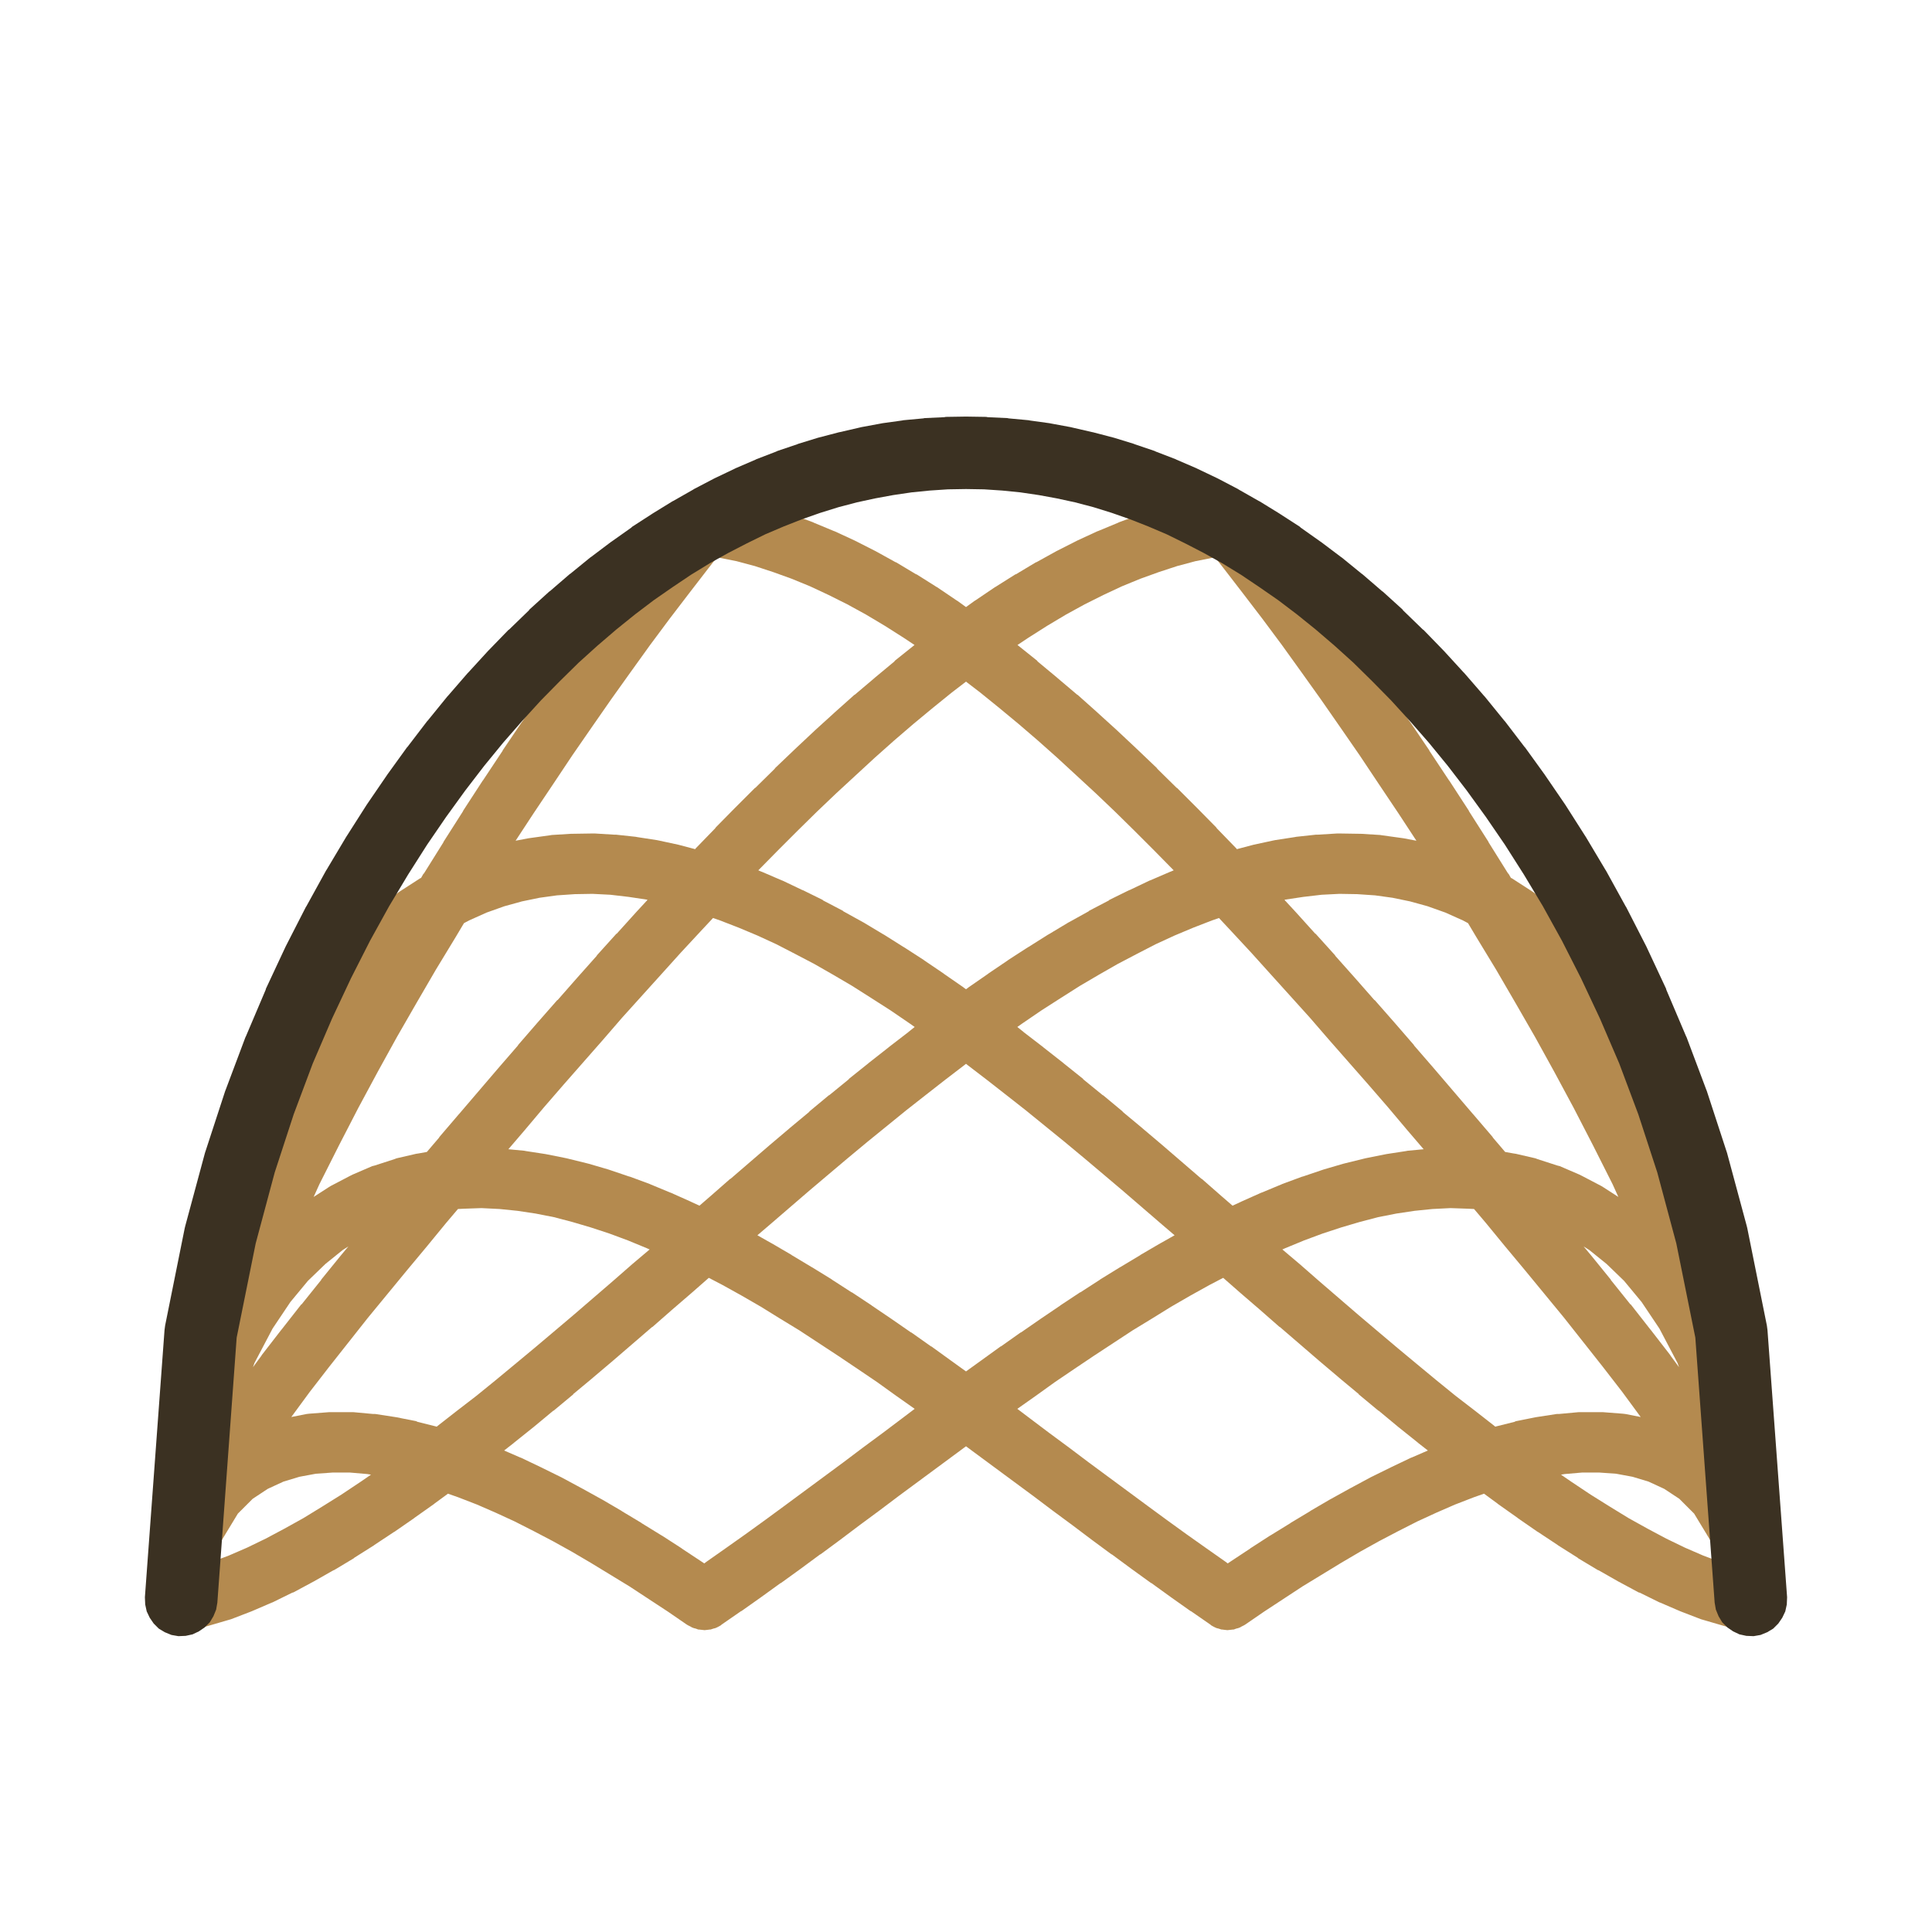
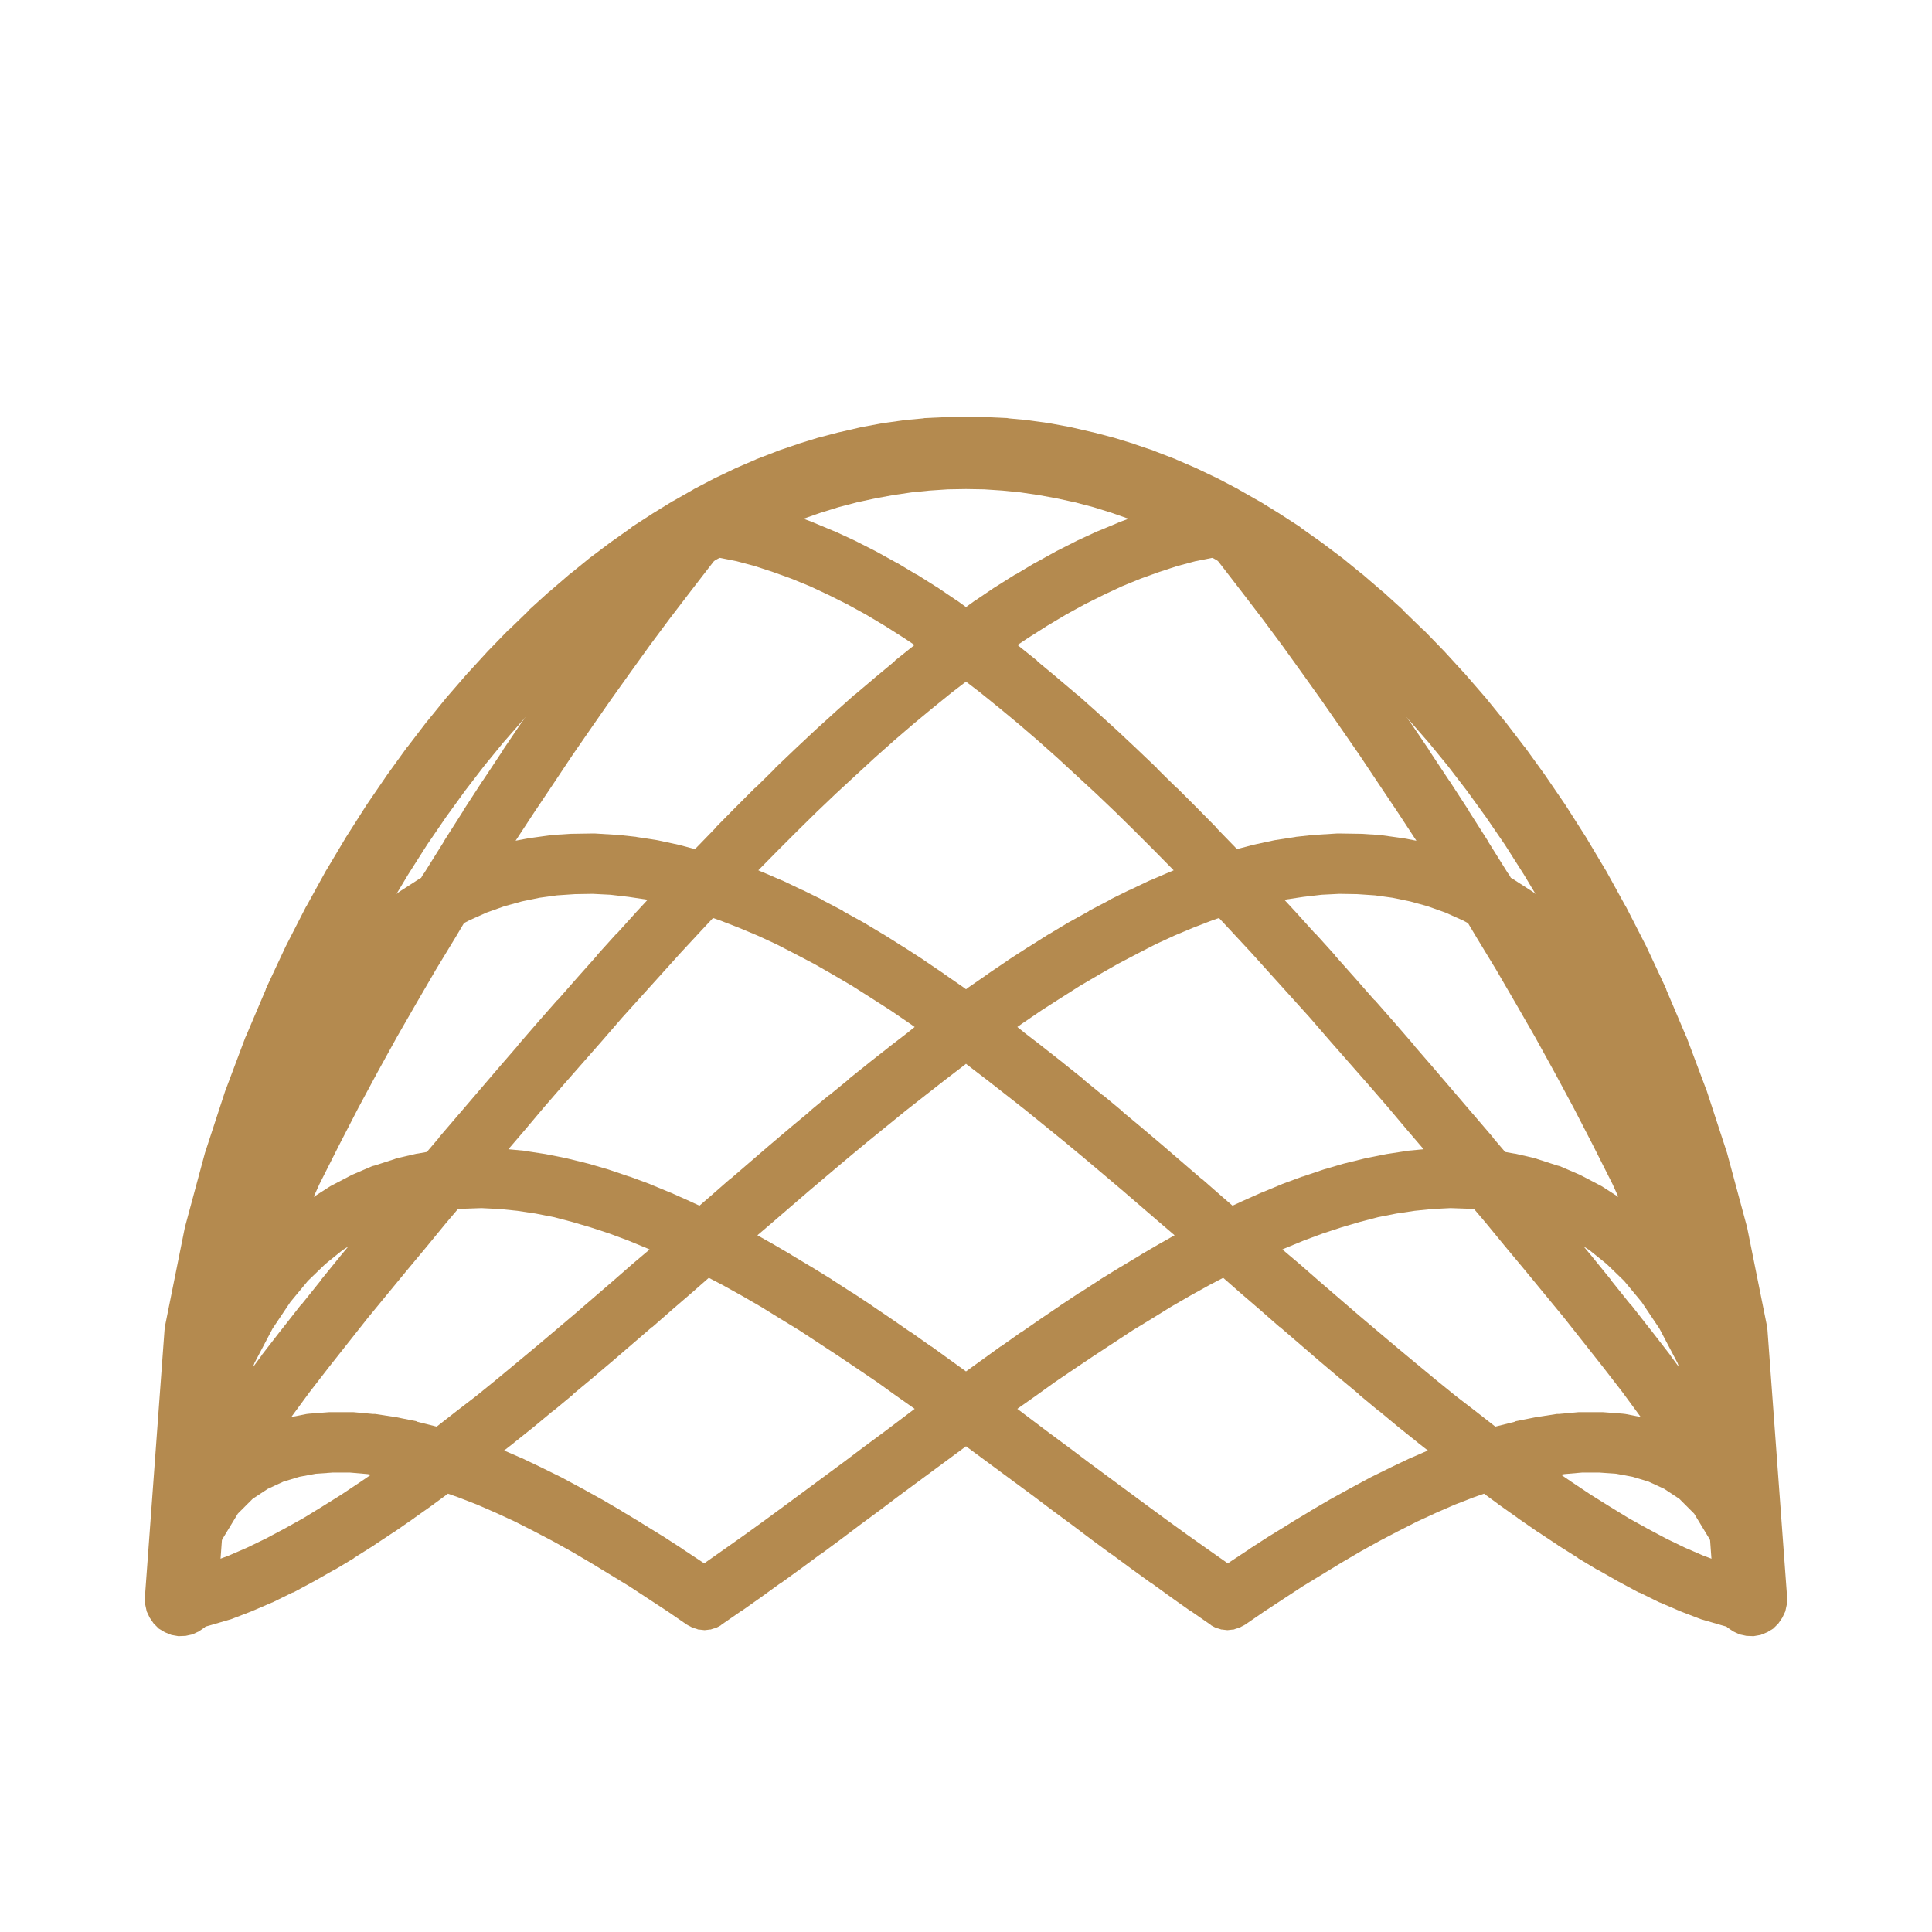
<svg xmlns="http://www.w3.org/2000/svg" viewBox="0 0 64 64">
  <path fill="#b48a4f" d="M49.96 28.94 L49.97 28.94 L50.05 29.08 L50.09 29.10 L50.74 29.52 L50.80 29.56 L51.45 30.05 L51.51 30.10 L52.16 30.67 L52.21 30.72 L52.86 31.38 L52.91 31.43 L53.56 32.19 L53.60 32.24 L54.25 33.12 L54.29 33.18 L54.94 34.20 L54.98 34.26 L55.63 35.45 L55.66 35.51 L56.31 36.92 L56.33 36.98 L56.98 38.69 L57.01 38.76 L57.66 40.93 L57.68 41.00 L58.33 44.05 L58.35 44.18 L58.70 48.94 L58.76 49.21 L58.78 49.40 L58.77 49.60 L58.75 49.65 L59.00 52.93 L59.00 52.95 L59.00 52.97 L58.99 53.05 L58.99 53.12 L58.99 53.14 L58.99 53.17 L58.97 53.24 L58.95 53.31 L58.94 53.33 L58.93 53.36 L58.90 53.42 L58.87 53.49 L58.86 53.51 L58.85 53.53 L58.80 53.59 L58.76 53.65 L58.74 53.67 L58.73 53.69 L58.67 53.74 L58.62 53.79 L58.60 53.80 L58.58 53.82 L58.51 53.85 L58.45 53.89 L58.43 53.90 L58.41 53.91 L58.34 53.94 L58.27 53.96 L58.24 53.97 L58.22 53.97 L58.15 53.98 L58.07 54.00 L58.05 54.00 L58.03 54.00 L57.95 53.99 L57.88 53.99 L57.86 53.99 L57.83 53.99 L57.18 53.88 L57.07 53.85 L56.42 53.66 L56.35 53.64 L55.70 53.39 L55.65 53.37 L55.00 53.09 L54.97 53.08 L54.32 52.76 L54.28 52.75 L53.63 52.40 L53.61 52.39 L52.96 52.02 L52.93 52.01 L52.28 51.62 L52.26 51.60 L51.61 51.19 L51.60 51.18 L50.95 50.75 L50.93 50.74 L50.28 50.29 L50.27 50.28 L49.62 49.82 L49.61 49.81 L49.16 49.48 L48.82 49.60 L48.20 49.84 L47.58 50.11 L46.95 50.40 L46.32 50.72 L45.69 51.05 L45.06 51.40 L44.43 51.77 L43.79 52.16 L43.15 52.55 L42.51 52.97 L41.87 53.39 L41.23 53.83 L41.22 53.83 L41.21 53.84 L41.13 53.88 L41.06 53.92 L41.04 53.92 L41.03 53.93 L40.95 53.95 L40.87 53.98 L40.86 53.98 L40.85 53.98 L40.76 53.99 L40.67 54.00 L40.66 54.00 L40.65 54.00 L40.56 53.99 L40.48 53.98 L40.47 53.98 L40.46 53.98 L40.37 53.95 L40.29 53.93 L40.28 53.92 L40.27 53.92 L40.19 53.88 L40.12 53.84 L40.11 53.83 L40.10 53.82 L39.45 53.37 L39.44 53.37 L38.79 52.91 L38.79 52.91 L38.14 52.44 L38.13 52.44 L37.48 51.97 L37.48 51.97 L36.83 51.49 L36.82 51.49 L36.17 51.01 L36.17 51.01 L35.52 50.52 L35.52 50.52 L34.87 50.04 L34.22 49.55 L33.57 49.07 L32.92 48.59 L32.27 48.11 L32.00 47.91 L31.73 48.11 L31.08 48.59 L30.43 49.07 L29.78 49.55 L29.13 50.04 L28.48 50.52 L28.48 50.52 L27.83 51.01 L27.83 51.01 L27.18 51.49 L27.17 51.49 L26.52 51.97 L26.52 51.97 L25.87 52.44 L25.86 52.44 L25.21 52.91 L25.21 52.91 L24.56 53.37 L24.55 53.37 L23.90 53.82 L23.89 53.83 L23.88 53.84 L23.81 53.88 L23.73 53.92 L23.72 53.92 L23.71 53.93 L23.63 53.95 L23.54 53.98 L23.53 53.98 L23.52 53.98 L23.44 53.99 L23.35 54.00 L23.34 54.00 L23.33 54.00 L23.24 53.99 L23.15 53.98 L23.14 53.98 L23.13 53.98 L23.05 53.95 L22.97 53.93 L22.96 53.92 L22.94 53.92 L22.87 53.88 L22.79 53.84 L22.78 53.83 L22.77 53.83 L22.13 53.39 L21.49 52.97 L20.85 52.55 L20.21 52.16 L19.57 51.77 L18.94 51.40 L18.31 51.05 L17.68 50.72 L17.05 50.40 L16.42 50.11 L15.80 49.84 L15.18 49.60 L14.84 49.48 L14.39 49.81 L14.38 49.82 L13.73 50.28 L13.72 50.29 L13.07 50.74 L13.05 50.75 L12.40 51.18 L12.39 51.19 L11.74 51.60 L11.72 51.62 L11.07 52.01 L11.04 52.02 L10.39 52.39 L10.37 52.40 L9.72 52.75 L9.68 52.76 L9.03 53.08 L9.00 53.09 L8.35 53.37 L8.30 53.39 L7.65 53.64 L7.58 53.66 L6.93 53.85 L6.82 53.88 L6.17 53.99 L6.14 53.99 L6.12 53.99 L6.05 53.99 L5.97 54.00 L5.95 54.00 L5.93 54.00 L5.85 53.98 L5.78 53.97 L5.76 53.97 L5.73 53.96 L5.66 53.94 L5.59 53.91 L5.57 53.90 L5.55 53.89 L5.49 53.85 L5.42 53.82 L5.40 53.80 L5.38 53.79 L5.33 53.74 L5.27 53.69 L5.26 53.67 L5.24 53.65 L5.20 53.59 L5.15 53.53 L5.14 53.51 L5.13 53.49 L5.10 53.42 L5.07 53.36 L5.06 53.33 L5.05 53.31 L5.03 53.24 L5.01 53.17 L5.01 53.14 L5.01 53.12 L5.01 53.05 L5.00 52.97 L5.00 52.95 L5.00 52.93 L5.25 49.65 L5.23 49.60 L5.22 49.40 L5.24 49.21 L5.30 48.94 L5.65 44.18 L5.67 44.05 L6.32 41.00 L6.34 40.93 L6.99 38.76 L7.02 38.69 L7.67 36.98 L7.69 36.92 L8.34 35.51 L8.37 35.45 L9.02 34.26 L9.06 34.20 L9.71 33.18 L9.75 33.12 L10.40 32.24 L10.44 32.19 L11.09 31.43 L11.14 31.38 L11.79 30.72 L11.84 30.67 L12.49 30.10 L12.55 30.05 L13.20 29.56 L13.26 29.52 L13.91 29.10 L13.95 29.08 L14.03 28.94 L14.04 28.94 L14.69 27.90 L14.69 27.89 L15.34 26.87 L15.34 26.86 L15.99 25.86 L16.00 25.85 L16.65 24.87 L16.65 24.86 L17.30 23.90 L17.31 23.89 L17.96 22.94 L17.96 22.94 L18.61 22.01 L18.62 22.00 L19.27 21.09 L19.27 21.08 L19.92 20.18 L19.93 20.18 L20.58 19.30 L20.59 19.29 L21.24 18.43 L21.24 18.43 L21.89 17.59 L21.90 17.58 L22.55 16.76 L22.58 16.73 L22.60 16.71 L22.64 16.66 L22.69 16.62 L22.72 16.60 L22.74 16.57 L22.80 16.54 L22.85 16.51 L22.88 16.49 L22.91 16.48 L22.97 16.45 L23.03 16.43 L23.06 16.42 L23.10 16.41 L23.16 16.40 L23.22 16.39 L23.26 16.39 L23.29 16.38 L23.35 16.39 L23.42 16.39 L23.45 16.39 L23.49 16.39 L24.14 16.49 L24.19 16.50 L24.84 16.64 L24.89 16.65 L25.54 16.83 L25.59 16.84 L26.24 17.05 L26.28 17.06 L26.93 17.30 L26.97 17.32 L27.62 17.59 L27.65 17.60 L28.30 17.90 L28.34 17.92 L28.99 18.25 L29.01 18.26 L29.66 18.62 L29.69 18.63 L30.34 19.02 L30.37 19.03 L31.02 19.44 L31.04 19.45 L31.69 19.89 L31.71 19.90 L32.00 20.11 L32.29 19.90 L32.31 19.89 L32.96 19.45 L32.98 19.44 L33.63 19.03 L33.66 19.02 L34.31 18.63 L34.34 18.62 L34.99 18.26 L35.01 18.25 L35.66 17.92 L35.70 17.90 L36.35 17.60 L36.38 17.59 L37.03 17.32 L37.07 17.30 L37.72 17.06 L37.76 17.05 L38.41 16.84 L38.46 16.83 L39.11 16.65 L39.16 16.64 L39.81 16.50 L39.86 16.49 L40.51 16.39 L40.55 16.39 L40.58 16.39 L40.65 16.39 L40.71 16.38 L40.74 16.39 L40.78 16.39 L40.84 16.40 L40.90 16.41 L40.94 16.42 L40.97 16.43 L41.03 16.45 L41.09 16.48 L41.12 16.49 L41.15 16.51 L41.20 16.54 L41.26 16.57 L41.28 16.60 L41.31 16.62 L41.36 16.66 L41.40 16.71 L41.42 16.73 L41.45 16.76 L42.10 17.58 L42.11 17.59 L42.76 18.43 L42.76 18.43 L43.41 19.29 L43.42 19.30 L44.07 20.18 L44.08 20.18 L44.73 21.08 L44.73 21.09 L45.38 22.00 L45.39 22.01 L46.04 22.94 L46.04 22.94 L46.69 23.89 L46.70 23.90 L47.35 24.86 L47.35 24.87 L48.00 25.85 L48.01 25.86 L48.66 26.86 L48.66 26.87 L49.31 27.89 L49.31 27.90 Z M17.02 47.80 L16.70 48.05 L17.23 48.28 L17.26 48.29 L17.91 48.60 L17.93 48.61 L18.58 48.93 L18.60 48.94 L19.25 49.29 L19.27 49.30 L19.92 49.66 L19.94 49.67 L20.59 50.05 L20.60 50.06 L21.25 50.45 L21.26 50.46 L21.91 50.86 L21.93 50.87 L22.58 51.29 L22.59 51.30 L23.24 51.73 L23.24 51.73 L23.33 51.79 L23.41 51.73 L24.05 51.28 L24.70 50.82 L25.35 50.35 L25.99 49.88 L26.64 49.40 L27.29 48.92 L27.94 48.44 L28.59 47.95 L29.24 47.47 L29.24 47.47 L29.89 46.98 L29.89 46.98 L30.30 46.67 L29.69 46.24 L29.05 45.78 L28.40 45.34 L27.76 44.91 L27.12 44.49 L26.48 44.07 L25.84 43.68 L25.21 43.29 L24.57 42.92 L23.94 42.57 L23.48 42.33 L22.91 42.83 L22.26 43.39 L22.26 43.39 L21.61 43.96 L21.60 43.96 L20.95 44.52 L20.95 44.52 L20.30 45.08 L20.30 45.08 L19.65 45.63 L19.64 45.64 L18.99 46.18 L18.99 46.19 L18.34 46.73 L18.33 46.73 L17.68 47.27 L17.68 47.27 L17.03 47.79 Z M25.50 40.57 L25.09 40.92 L25.55 41.18 L25.57 41.19 L26.22 41.57 L26.23 41.58 L26.88 41.97 L26.90 41.98 L27.55 42.38 L27.56 42.39 L28.21 42.81 L28.22 42.81 L28.87 43.24 L28.88 43.25 L29.53 43.69 L29.53 43.69 L30.18 44.14 L30.19 44.14 L30.84 44.60 L30.85 44.60 L31.50 45.07 L31.50 45.07 L32.00 45.43 L32.50 45.07 L32.50 45.07 L33.15 44.60 L33.16 44.60 L33.81 44.14 L33.82 44.14 L34.47 43.69 L34.47 43.69 L35.12 43.25 L35.13 43.24 L35.78 42.81 L35.79 42.81 L36.44 42.39 L36.45 42.38 L37.10 41.98 L37.12 41.97 L37.77 41.58 L37.78 41.57 L38.43 41.19 L38.45 41.18 L38.91 40.92 L38.50 40.57 L37.85 40.01 L37.20 39.45 L36.55 38.90 L35.91 38.36 L35.26 37.82 L34.62 37.30 L33.98 36.78 L33.33 36.27 L32.69 35.77 L32.05 35.28 L32.00 35.24 L31.95 35.28 L31.31 35.77 L30.67 36.27 L30.02 36.78 L29.38 37.30 L28.74 37.82 L28.09 38.36 L27.45 38.90 L26.80 39.45 L26.15 40.01 Z M33.87 33.90 L33.70 34.02 L33.90 34.18 L33.91 34.19 L34.56 34.69 L34.57 34.70 L35.22 35.21 L35.23 35.22 L35.88 35.74 L35.88 35.75 L36.53 36.28 L36.54 36.28 L37.19 36.82 L37.19 36.83 L37.84 37.37 L37.85 37.38 L38.50 37.93 L38.50 37.93 L39.15 38.49 L39.15 38.49 L39.80 39.05 L39.81 39.05 L40.46 39.62 L40.46 39.62 L40.83 39.94 L41.11 39.81 L41.13 39.80 L41.78 39.51 L41.81 39.50 L42.46 39.23 L42.48 39.22 L43.13 38.98 L43.17 38.97 L43.82 38.75 L43.85 38.74 L44.50 38.55 L44.54 38.54 L45.19 38.38 L45.23 38.37 L45.88 38.24 L45.93 38.23 L46.58 38.13 L46.63 38.12 L47.16 38.07 L46.62 37.44 L45.98 36.68 L45.33 35.93 L44.68 35.19 L44.03 34.45 L43.39 33.71 L42.74 32.99 L42.09 32.27 L41.45 31.56 L40.80 30.86 L40.38 30.41 L40.15 30.49 L39.53 30.73 L38.91 30.99 L38.28 31.28 L37.66 31.60 L37.03 31.93 L36.40 32.29 L35.77 32.66 L35.14 33.06 L34.50 33.47 Z M49.22 40.51 L48.83 40.05 L48.63 40.04 L48.05 40.02 L47.45 40.05 L46.86 40.11 L46.26 40.20 L45.65 40.32 L45.04 40.48 L44.43 40.66 L43.82 40.86 L43.20 41.09 L42.57 41.35 L42.48 41.39 L43.06 41.88 L43.70 42.44 L44.35 43.00 L45.00 43.56 L45.65 44.11 L46.29 44.65 L46.94 45.19 L47.58 45.72 L48.22 46.24 L48.87 46.74 L49.51 47.24 L49.53 47.26 L50.17 47.10 L50.21 47.08 L50.86 46.95 L50.92 46.94 L51.57 46.84 L51.64 46.84 L52.29 46.78 L52.36 46.78 L53.01 46.78 L53.10 46.78 L53.75 46.83 L53.84 46.84 L54.35 46.94 L53.74 46.11 L53.09 45.27 L52.45 44.46 L51.81 43.65 L51.16 42.86 L50.51 42.07 L49.86 41.29 Z M56.85 51.53 L56.66 51.03 L56.12 50.14 L55.63 49.65 L55.13 49.32 L54.61 49.08 L54.08 48.92 L53.54 48.82 L52.98 48.78 L52.41 48.78 L51.83 48.83 L51.71 48.85 L52.06 49.09 L52.69 49.51 L53.33 49.91 L53.95 50.29 L54.58 50.64 L55.20 50.97 L55.82 51.27 L56.42 51.53 L56.90 51.71 L56.90 51.63 Z M41.17 19.65 L40.53 18.82 L40.25 18.46 L40.20 18.47 L39.60 18.59 L39.00 18.75 L38.39 18.95 L37.78 19.17 L37.17 19.42 L36.55 19.71 L35.93 20.02 L35.31 20.36 L34.69 20.73 L34.06 21.13 L33.70 21.37 L33.71 21.37 L34.36 21.89 L34.37 21.91 L35.02 22.45 L35.03 22.46 L35.68 23.01 L35.70 23.02 L36.35 23.60 L36.36 23.61 L37.01 24.20 L37.02 24.21 L37.67 24.82 L37.68 24.83 L38.33 25.45 L38.33 25.46 L38.98 26.10 L38.99 26.10 L39.64 26.75 L39.65 26.76 L40.30 27.42 L40.30 27.43 L40.95 28.10 L40.96 28.11 L40.97 28.13 L41.50 27.99 L41.54 27.98 L42.19 27.84 L42.24 27.83 L42.89 27.73 L42.94 27.72 L43.59 27.65 L43.65 27.65 L44.30 27.61 L44.36 27.61 L45.01 27.62 L45.07 27.62 L45.72 27.66 L45.78 27.67 L46.43 27.76 L46.50 27.77 L46.92 27.85 L46.33 26.95 L45.68 25.98 L45.04 25.02 L44.39 24.08 L43.75 23.16 L43.10 22.25 L42.46 21.36 L41.82 20.50 Z M49.56 32.12 L48.91 31.05 L48.63 30.58 L48.46 30.49 L47.88 30.23 L47.29 30.02 L46.71 29.86 L46.13 29.74 L45.55 29.66 L44.96 29.62 L44.37 29.61 L43.78 29.64 L43.18 29.71 L42.58 29.80 L42.55 29.81 L42.92 30.21 L42.92 30.21 L43.57 30.93 L43.58 30.93 L44.23 31.65 L44.23 31.66 L44.88 32.39 L44.88 32.39 L45.53 33.13 L45.54 33.13 L46.19 33.87 L46.19 33.87 L46.84 34.62 L46.84 34.63 L47.49 35.38 L47.49 35.38 L48.14 36.14 L48.14 36.14 L48.79 36.90 L48.80 36.91 L49.45 37.67 L49.45 37.68 L49.86 38.16 L50.14 38.21 L50.21 38.22 L50.86 38.37 L50.94 38.40 L51.59 38.61 L51.67 38.63 L52.32 38.91 L52.40 38.95 L53.05 39.29 L53.13 39.34 L53.61 39.65 L53.42 39.23 L52.77 37.94 L52.13 36.70 L51.49 35.51 L50.85 34.35 L50.20 33.22 Z M55.34 44.91 L55.62 45.29 L55.57 45.15 L54.97 44.01 L54.38 43.13 L53.80 42.43 L53.22 41.87 L52.65 41.41 L52.46 41.29 L52.71 41.59 L52.71 41.59 L53.36 42.39 L53.36 42.40 L54.01 43.21 L54.02 43.21 L54.67 44.04 L54.68 44.05 L55.33 44.89 Z M10.58 39.23 L10.39 39.65 L10.87 39.34 L10.95 39.29 L11.60 38.95 L11.68 38.91 L12.33 38.63 L12.41 38.61 L13.06 38.40 L13.14 38.37 L13.79 38.22 L13.86 38.21 L14.14 38.16 L14.55 37.68 L14.55 37.67 L15.20 36.91 L15.21 36.90 L15.86 36.14 L15.86 36.14 L16.51 35.38 L16.51 35.38 L17.16 34.63 L17.16 34.62 L17.81 33.87 L17.81 33.87 L18.46 33.13 L18.47 33.13 L19.12 32.39 L19.12 32.39 L19.77 31.66 L19.77 31.65 L20.42 30.93 L20.43 30.93 L21.08 30.21 L21.08 30.21 L21.45 29.81 L21.42 29.80 L20.82 29.71 L20.22 29.64 L19.63 29.61 L19.04 29.62 L18.45 29.66 L17.87 29.74 L17.29 29.86 L16.71 30.02 L16.12 30.23 L15.54 30.49 L15.37 30.58 L15.09 31.05 L14.44 32.12 L13.80 33.22 L13.15 34.35 L12.51 35.51 L11.87 36.70 L11.23 37.94 Z M17.67 26.95 L17.08 27.85 L17.50 27.77 L17.57 27.76 L18.22 27.67 L18.28 27.66 L18.93 27.62 L18.99 27.62 L19.64 27.61 L19.70 27.61 L20.35 27.65 L20.41 27.65 L21.06 27.72 L21.11 27.73 L21.76 27.83 L21.81 27.84 L22.46 27.98 L22.50 27.99 L23.03 28.13 L23.04 28.11 L23.05 28.10 L23.70 27.43 L23.70 27.42 L24.35 26.76 L24.36 26.75 L25.01 26.10 L25.02 26.10 L25.67 25.46 L25.67 25.45 L26.32 24.83 L26.33 24.82 L26.98 24.21 L26.99 24.20 L27.64 23.61 L27.65 23.60 L28.30 23.02 L28.32 23.01 L28.97 22.46 L28.98 22.45 L29.63 21.91 L29.64 21.89 L30.29 21.37 L30.30 21.37 L29.94 21.13 L29.31 20.73 L28.69 20.36 L28.07 20.02 L27.45 19.71 L26.83 19.42 L26.22 19.17 L25.61 18.95 L25.00 18.75 L24.40 18.59 L23.80 18.47 L23.75 18.46 L23.47 18.82 L22.83 19.65 L22.18 20.50 L21.54 21.36 L20.90 22.25 L20.25 23.16 L19.61 24.08 L18.96 25.02 L18.32 25.98 Z M11.29 41.59 L11.54 41.29 L11.35 41.41 L10.78 41.87 L10.20 42.43 L9.62 43.13 L9.03 44.01 L8.43 45.15 L8.38 45.29 L8.66 44.91 L8.67 44.89 L9.32 44.05 L9.33 44.04 L9.98 43.21 L9.99 43.21 L10.64 42.40 L10.64 42.39 L11.29 41.59 Z M33.74 23.98 L33.10 23.45 L32.47 22.94 L32.00 22.58 L31.53 22.94 L30.90 23.45 L30.26 23.98 L29.62 24.53 L28.99 25.09 L28.35 25.68 L27.70 26.28 L27.06 26.89 L26.42 27.52 L25.78 28.16 L25.13 28.82 L25.12 28.83 L25.21 28.87 L25.24 28.88 L25.89 29.16 L25.92 29.17 L26.57 29.48 L26.60 29.49 L27.25 29.81 L27.27 29.83 L27.92 30.17 L27.94 30.19 L28.59 30.55 L28.61 30.56 L29.26 30.95 L29.28 30.96 L29.93 31.37 L29.95 31.38 L30.60 31.80 L30.61 31.81 L31.26 32.25 L31.27 32.26 L31.92 32.71 L31.93 32.72 L32.00 32.77 L32.07 32.72 L32.08 32.71 L32.73 32.26 L32.74 32.25 L33.39 31.81 L33.40 31.80 L34.05 31.38 L34.07 31.37 L34.72 30.96 L34.74 30.95 L35.39 30.56 L35.41 30.55 L36.06 30.19 L36.08 30.17 L36.73 29.83 L36.75 29.81 L37.40 29.49 L37.43 29.48 L38.08 29.17 L38.11 29.16 L38.76 28.88 L38.79 28.87 L38.88 28.83 L38.87 28.82 L38.22 28.16 L37.58 27.52 L36.94 26.89 L36.30 26.28 L35.65 25.68 L35.01 25.09 L34.38 24.53 Z M30.10 34.18 L30.30 34.02 L30.13 33.90 L29.50 33.47 L28.86 33.06 L28.23 32.66 L27.60 32.29 L26.97 31.93 L26.34 31.60 L25.72 31.28 L25.09 30.99 L24.47 30.73 L23.85 30.49 L23.62 30.41 L23.20 30.86 L22.55 31.56 L21.91 32.27 L21.26 32.99 L20.61 33.71 L19.97 34.45 L19.32 35.19 L18.67 35.93 L18.02 36.68 L17.38 37.44 L16.84 38.07 L17.37 38.12 L17.42 38.13 L18.07 38.23 L18.12 38.24 L18.77 38.37 L18.81 38.38 L19.46 38.54 L19.50 38.55 L20.15 38.74 L20.18 38.75 L20.83 38.97 L20.87 38.98 L21.52 39.22 L21.54 39.23 L22.19 39.50 L22.22 39.51 L22.87 39.80 L22.89 39.81 L23.17 39.94 L23.54 39.62 L23.54 39.62 L24.19 39.05 L24.20 39.05 L24.85 38.49 L24.85 38.49 L25.50 37.93 L25.50 37.93 L26.15 37.38 L26.16 37.37 L26.81 36.83 L26.81 36.82 L27.46 36.28 L27.47 36.28 L28.12 35.75 L28.12 35.74 L28.77 35.22 L28.78 35.21 L29.43 34.70 L29.44 34.69 L30.09 34.19 Z M20.94 41.88 L21.52 41.39 L21.43 41.35 L20.80 41.09 L20.18 40.86 L19.57 40.66 L18.96 40.48 L18.35 40.32 L17.74 40.20 L17.14 40.11 L16.55 40.05 L15.95 40.02 L15.37 40.04 L15.17 40.05 L14.78 40.51 L14.14 41.29 L13.49 42.07 L12.84 42.86 L12.19 43.65 L11.55 44.46 L10.91 45.27 L10.26 46.11 L9.65 46.94 L10.16 46.84 L10.25 46.83 L10.90 46.78 L10.99 46.78 L11.64 46.78 L11.71 46.78 L12.36 46.84 L12.43 46.84 L13.08 46.94 L13.14 46.95 L13.79 47.08 L13.83 47.10 L14.47 47.26 L14.49 47.24 L15.13 46.74 L15.78 46.24 L16.42 45.72 L17.06 45.19 L17.71 44.65 L18.35 44.11 L19.00 43.56 L19.65 43.00 L20.30 42.44 Z M11.94 49.09 L12.29 48.85 L12.17 48.83 L11.59 48.78 L11.02 48.78 L10.46 48.82 L9.92 48.92 L9.39 49.08 L8.87 49.32 L8.37 49.65 L7.88 50.14 L7.34 51.03 L7.15 51.53 L7.10 51.63 L7.10 51.71 L7.58 51.53 L8.18 51.27 L8.80 50.97 L9.42 50.64 L10.05 50.29 L10.67 49.91 L11.31 49.51 Z M39.95 51.28 L40.59 51.73 L40.67 51.79 L40.76 51.73 L40.76 51.73 L41.41 51.30 L41.42 51.29 L42.07 50.87 L42.09 50.86 L42.74 50.46 L42.75 50.45 L43.40 50.06 L43.41 50.05 L44.06 49.67 L44.08 49.66 L44.73 49.30 L44.75 49.29 L45.40 48.94 L45.42 48.93 L46.07 48.61 L46.09 48.60 L46.74 48.29 L46.77 48.28 L47.30 48.05 L46.98 47.80 L46.97 47.79 L46.32 47.27 L46.32 47.27 L45.67 46.73 L45.66 46.73 L45.01 46.19 L45.01 46.18 L44.36 45.64 L44.35 45.63 L43.70 45.08 L43.70 45.08 L43.05 44.52 L43.05 44.52 L42.40 43.96 L42.39 43.96 L41.74 43.39 L41.74 43.39 L41.09 42.83 L40.52 42.33 L40.06 42.57 L39.43 42.92 L38.79 43.29 L38.16 43.68 L37.52 44.07 L36.88 44.49 L36.24 44.91 L35.60 45.34 L34.95 45.78 L34.31 46.24 L33.70 46.67 L34.11 46.98 L34.11 46.98 L34.76 47.47 L34.76 47.47 L35.41 47.95 L36.06 48.44 L36.71 48.92 L37.36 49.40 L38.01 49.88 L38.65 50.35 L39.30 50.82 Z" />
-   <path fill="#3b3122" d="M7.84 44.31 L7.20 53.09 L7.16 53.32 L7.07 53.54 L6.95 53.74 L6.78 53.91 L6.59 54.04 L6.38 54.14 L6.15 54.19 L5.91 54.20 L5.68 54.16 L5.46 54.07 L5.26 53.95 L5.09 53.78 L4.96 53.59 L4.86 53.38 L4.81 53.15 L4.80 52.91 L5.45 44.06 L5.47 43.91 L6.12 40.68 L6.14 40.60 L6.79 38.19 L6.81 38.13 L7.46 36.14 L7.48 36.09 L8.13 34.36 L8.15 34.32 L8.80 32.79 L8.81 32.75 L9.46 31.36 L9.48 31.32 L10.13 30.05 L10.15 30.02 L10.80 28.84 L10.82 28.81 L11.47 27.72 L11.49 27.69 L12.14 26.67 L12.16 26.64 L12.81 25.69 L12.83 25.66 L13.48 24.76 L13.50 24.74 L14.15 23.89 L14.17 23.87 L14.82 23.07 L14.84 23.05 L15.49 22.30 L15.52 22.27 L16.17 21.56 L16.19 21.54 L16.84 20.87 L16.87 20.85 L17.52 20.22 L17.54 20.19 L18.19 19.60 L18.22 19.58 L18.87 19.02 L18.90 19.00 L19.55 18.47 L19.58 18.45 L20.23 17.96 L20.26 17.94 L20.91 17.48 L20.94 17.45 L21.59 17.03 L21.62 17.01 L22.27 16.61 L22.31 16.59 L22.96 16.22 L22.99 16.20 L23.64 15.86 L23.68 15.84 L24.33 15.53 L24.37 15.51 L25.02 15.23 L25.06 15.21 L25.71 14.96 L25.75 14.94 L26.40 14.72 L26.45 14.70 L27.10 14.50 L27.14 14.49 L27.79 14.32 L27.84 14.31 L28.49 14.16 L28.53 14.15 L29.18 14.03 L29.23 14.02 L29.88 13.93 L29.93 13.92 L30.58 13.86 L30.63 13.85 L31.28 13.82 L31.33 13.81 L31.98 13.80 L32.02 13.80 L32.67 13.81 L32.72 13.82 L33.37 13.85 L33.42 13.86 L34.07 13.92 L34.12 13.93 L34.77 14.02 L34.82 14.03 L35.47 14.15 L35.51 14.16 L36.16 14.31 L36.21 14.32 L36.86 14.49 L36.90 14.50 L37.55 14.70 L37.60 14.72 L38.25 14.94 L38.29 14.96 L38.94 15.21 L38.98 15.23 L39.63 15.51 L39.67 15.53 L40.32 15.84 L40.36 15.86 L41.01 16.20 L41.04 16.22 L41.69 16.59 L41.73 16.61 L42.38 17.01 L42.41 17.03 L43.06 17.45 L43.09 17.48 L43.74 17.94 L43.77 17.96 L44.42 18.45 L44.45 18.47 L45.10 19.00 L45.13 19.02 L45.78 19.58 L45.81 19.60 L46.46 20.19 L46.48 20.22 L47.13 20.85 L47.16 20.87 L47.81 21.54 L47.83 21.56 L48.48 22.27 L48.51 22.30 L49.16 23.05 L49.18 23.07 L49.83 23.87 L49.85 23.89 L50.50 24.74 L50.52 24.76 L51.17 25.66 L51.19 25.69 L51.84 26.64 L51.86 26.67 L52.51 27.69 L52.53 27.72 L53.18 28.81 L53.20 28.84 L53.85 30.02 L53.87 30.05 L54.52 31.32 L54.54 31.36 L55.19 32.75 L55.20 32.79 L55.85 34.32 L55.87 34.36 L56.52 36.09 L56.54 36.14 L57.19 38.13 L57.21 38.19 L57.86 40.60 L57.88 40.68 L58.53 43.91 L58.55 44.06 L59.20 52.91 L59.19 53.15 L59.14 53.38 L59.04 53.59 L58.91 53.78 L58.74 53.95 L58.54 54.07 L58.32 54.16 L58.09 54.20 L57.85 54.19 L57.62 54.14 L57.41 54.04 L57.22 53.91 L57.05 53.74 L56.93 53.54 L56.84 53.32 L56.80 53.09 L56.16 44.31 L55.53 41.19 L54.90 38.84 L54.27 36.91 L53.64 35.23 L53.00 33.74 L52.37 32.40 L51.74 31.16 L51.11 30.02 L50.48 28.97 L49.85 27.98 L49.22 27.06 L48.59 26.19 L47.96 25.37 L47.33 24.60 L46.70 23.88 L46.08 23.20 L45.45 22.56 L44.83 21.95 L44.21 21.39 L43.58 20.85 L42.96 20.35 L42.34 19.88 L41.72 19.45 L41.11 19.04 L40.49 18.66 L39.88 18.32 L39.26 18.00 L38.65 17.70 L38.04 17.44 L37.43 17.20 L36.83 16.99 L36.22 16.80 L35.61 16.64 L35.01 16.51 L34.41 16.40 L33.80 16.31 L33.20 16.25 L32.60 16.21 L32.00 16.20 L31.40 16.21 L30.80 16.25 L30.20 16.31 L29.59 16.40 L28.99 16.51 L28.39 16.64 L27.78 16.80 L27.17 16.99 L26.57 17.20 L25.96 17.44 L25.35 17.70 L24.74 18.00 L24.12 18.32 L23.51 18.66 L22.89 19.04 L22.28 19.45 L21.66 19.88 L21.04 20.35 L20.42 20.85 L19.79 21.39 L19.17 21.95 L18.55 22.56 L17.92 23.20 L17.30 23.88 L16.67 24.60 L16.04 25.37 L15.41 26.19 L14.78 27.06 L14.15 27.98 L13.52 28.97 L12.89 30.02 L12.26 31.16 L11.63 32.40 L11.00 33.74 L10.36 35.23 L9.73 36.91 L9.10 38.84 L8.47 41.19 Z" />
+   <path fill="#b48a4f" d="M7.84 44.31 L7.20 53.09 L7.16 53.32 L7.07 53.54 L6.95 53.74 L6.78 53.91 L6.59 54.04 L6.38 54.14 L6.15 54.19 L5.91 54.20 L5.68 54.16 L5.46 54.07 L5.26 53.95 L5.09 53.78 L4.96 53.59 L4.86 53.38 L4.81 53.15 L4.80 52.91 L5.45 44.06 L5.47 43.91 L6.12 40.68 L6.14 40.60 L6.79 38.19 L6.81 38.13 L7.46 36.14 L7.48 36.09 L8.13 34.36 L8.15 34.32 L8.80 32.79 L8.81 32.75 L9.46 31.36 L9.48 31.32 L10.13 30.05 L10.15 30.02 L10.80 28.84 L10.82 28.81 L11.47 27.72 L11.49 27.69 L12.14 26.67 L12.16 26.64 L12.81 25.69 L12.83 25.66 L13.48 24.76 L13.50 24.74 L14.15 23.89 L14.17 23.87 L14.82 23.07 L14.84 23.05 L15.49 22.30 L15.52 22.27 L16.17 21.56 L16.19 21.54 L16.84 20.87 L16.87 20.85 L17.52 20.22 L17.54 20.19 L18.19 19.60 L18.22 19.58 L18.87 19.02 L18.90 19.00 L19.55 18.47 L19.58 18.45 L20.23 17.96 L20.26 17.94 L20.91 17.48 L20.94 17.45 L21.59 17.03 L21.62 17.01 L22.27 16.61 L22.31 16.59 L22.96 16.22 L22.99 16.20 L23.64 15.86 L23.68 15.84 L24.33 15.53 L24.37 15.51 L25.02 15.23 L25.06 15.21 L25.71 14.96 L25.75 14.94 L26.40 14.72 L26.45 14.70 L27.10 14.50 L27.14 14.49 L27.79 14.32 L27.84 14.31 L28.49 14.16 L28.53 14.15 L29.18 14.03 L29.23 14.02 L29.88 13.93 L29.93 13.92 L30.58 13.86 L30.63 13.85 L31.28 13.82 L31.33 13.81 L31.98 13.80 L32.02 13.80 L32.67 13.81 L32.72 13.82 L33.37 13.85 L33.42 13.86 L34.07 13.92 L34.12 13.93 L34.77 14.02 L34.82 14.03 L35.47 14.15 L35.51 14.16 L36.16 14.31 L36.21 14.32 L36.86 14.49 L36.90 14.50 L37.55 14.70 L37.60 14.72 L38.25 14.94 L38.29 14.96 L38.94 15.21 L38.98 15.23 L39.63 15.51 L39.67 15.53 L40.32 15.84 L40.36 15.86 L41.01 16.20 L41.04 16.22 L41.69 16.59 L41.73 16.61 L42.38 17.01 L42.41 17.03 L43.06 17.45 L43.09 17.48 L43.74 17.94 L43.77 17.96 L44.42 18.45 L44.45 18.47 L45.10 19.00 L45.13 19.02 L45.78 19.58 L45.81 19.60 L46.46 20.19 L46.48 20.22 L47.13 20.85 L47.16 20.87 L47.81 21.54 L47.83 21.56 L48.48 22.27 L48.51 22.30 L49.16 23.05 L49.18 23.07 L49.83 23.87 L49.85 23.89 L50.50 24.74 L50.52 24.76 L51.17 25.66 L51.19 25.69 L51.84 26.64 L51.86 26.67 L52.51 27.69 L52.53 27.72 L53.18 28.81 L53.20 28.84 L53.85 30.02 L53.87 30.05 L54.52 31.32 L54.54 31.36 L55.19 32.75 L55.20 32.79 L55.85 34.32 L55.87 34.36 L56.52 36.09 L56.54 36.14 L57.19 38.13 L57.21 38.19 L57.86 40.60 L57.88 40.68 L58.53 43.91 L58.55 44.06 L59.20 52.91 L59.19 53.15 L59.14 53.38 L59.04 53.59 L58.91 53.78 L58.74 53.95 L58.54 54.07 L58.32 54.16 L58.09 54.20 L57.85 54.19 L57.62 54.14 L57.41 54.04 L57.22 53.91 L57.05 53.74 L56.93 53.54 L56.84 53.32 L56.80 53.09 L56.16 44.31 L55.53 41.19 L54.90 38.84 L54.27 36.91 L53.64 35.23 L53.00 33.74 L52.37 32.40 L51.74 31.16 L51.11 30.02 L50.48 28.97 L49.85 27.98 L49.22 27.06 L48.59 26.19 L47.96 25.37 L47.33 24.60 L46.70 23.88 L46.08 23.20 L45.45 22.56 L44.83 21.95 L44.21 21.39 L43.58 20.85 L42.96 20.35 L42.34 19.88 L41.72 19.45 L41.11 19.04 L40.49 18.66 L39.88 18.32 L39.26 18.00 L38.65 17.70 L38.04 17.44 L37.43 17.20 L36.83 16.99 L36.22 16.80 L35.61 16.64 L35.01 16.51 L34.41 16.40 L33.80 16.31 L33.20 16.25 L32.60 16.21 L32.00 16.20 L31.40 16.21 L30.80 16.25 L30.20 16.31 L29.59 16.40 L28.99 16.51 L28.39 16.64 L27.78 16.80 L27.17 16.99 L26.57 17.20 L25.96 17.44 L25.35 17.70 L24.74 18.00 L24.12 18.32 L23.51 18.66 L22.89 19.04 L22.28 19.45 L21.66 19.88 L21.04 20.35 L20.42 20.85 L19.79 21.39 L19.17 21.95 L18.55 22.56 L17.92 23.20 L17.30 23.88 L16.67 24.60 L16.04 25.37 L15.41 26.19 L14.78 27.06 L14.15 27.98 L13.52 28.97 L12.89 30.02 L12.26 31.16 L11.63 32.40 L11.00 33.74 L10.36 35.23 L9.73 36.91 L9.10 38.84 L8.47 41.19 Z" />
</svg>
